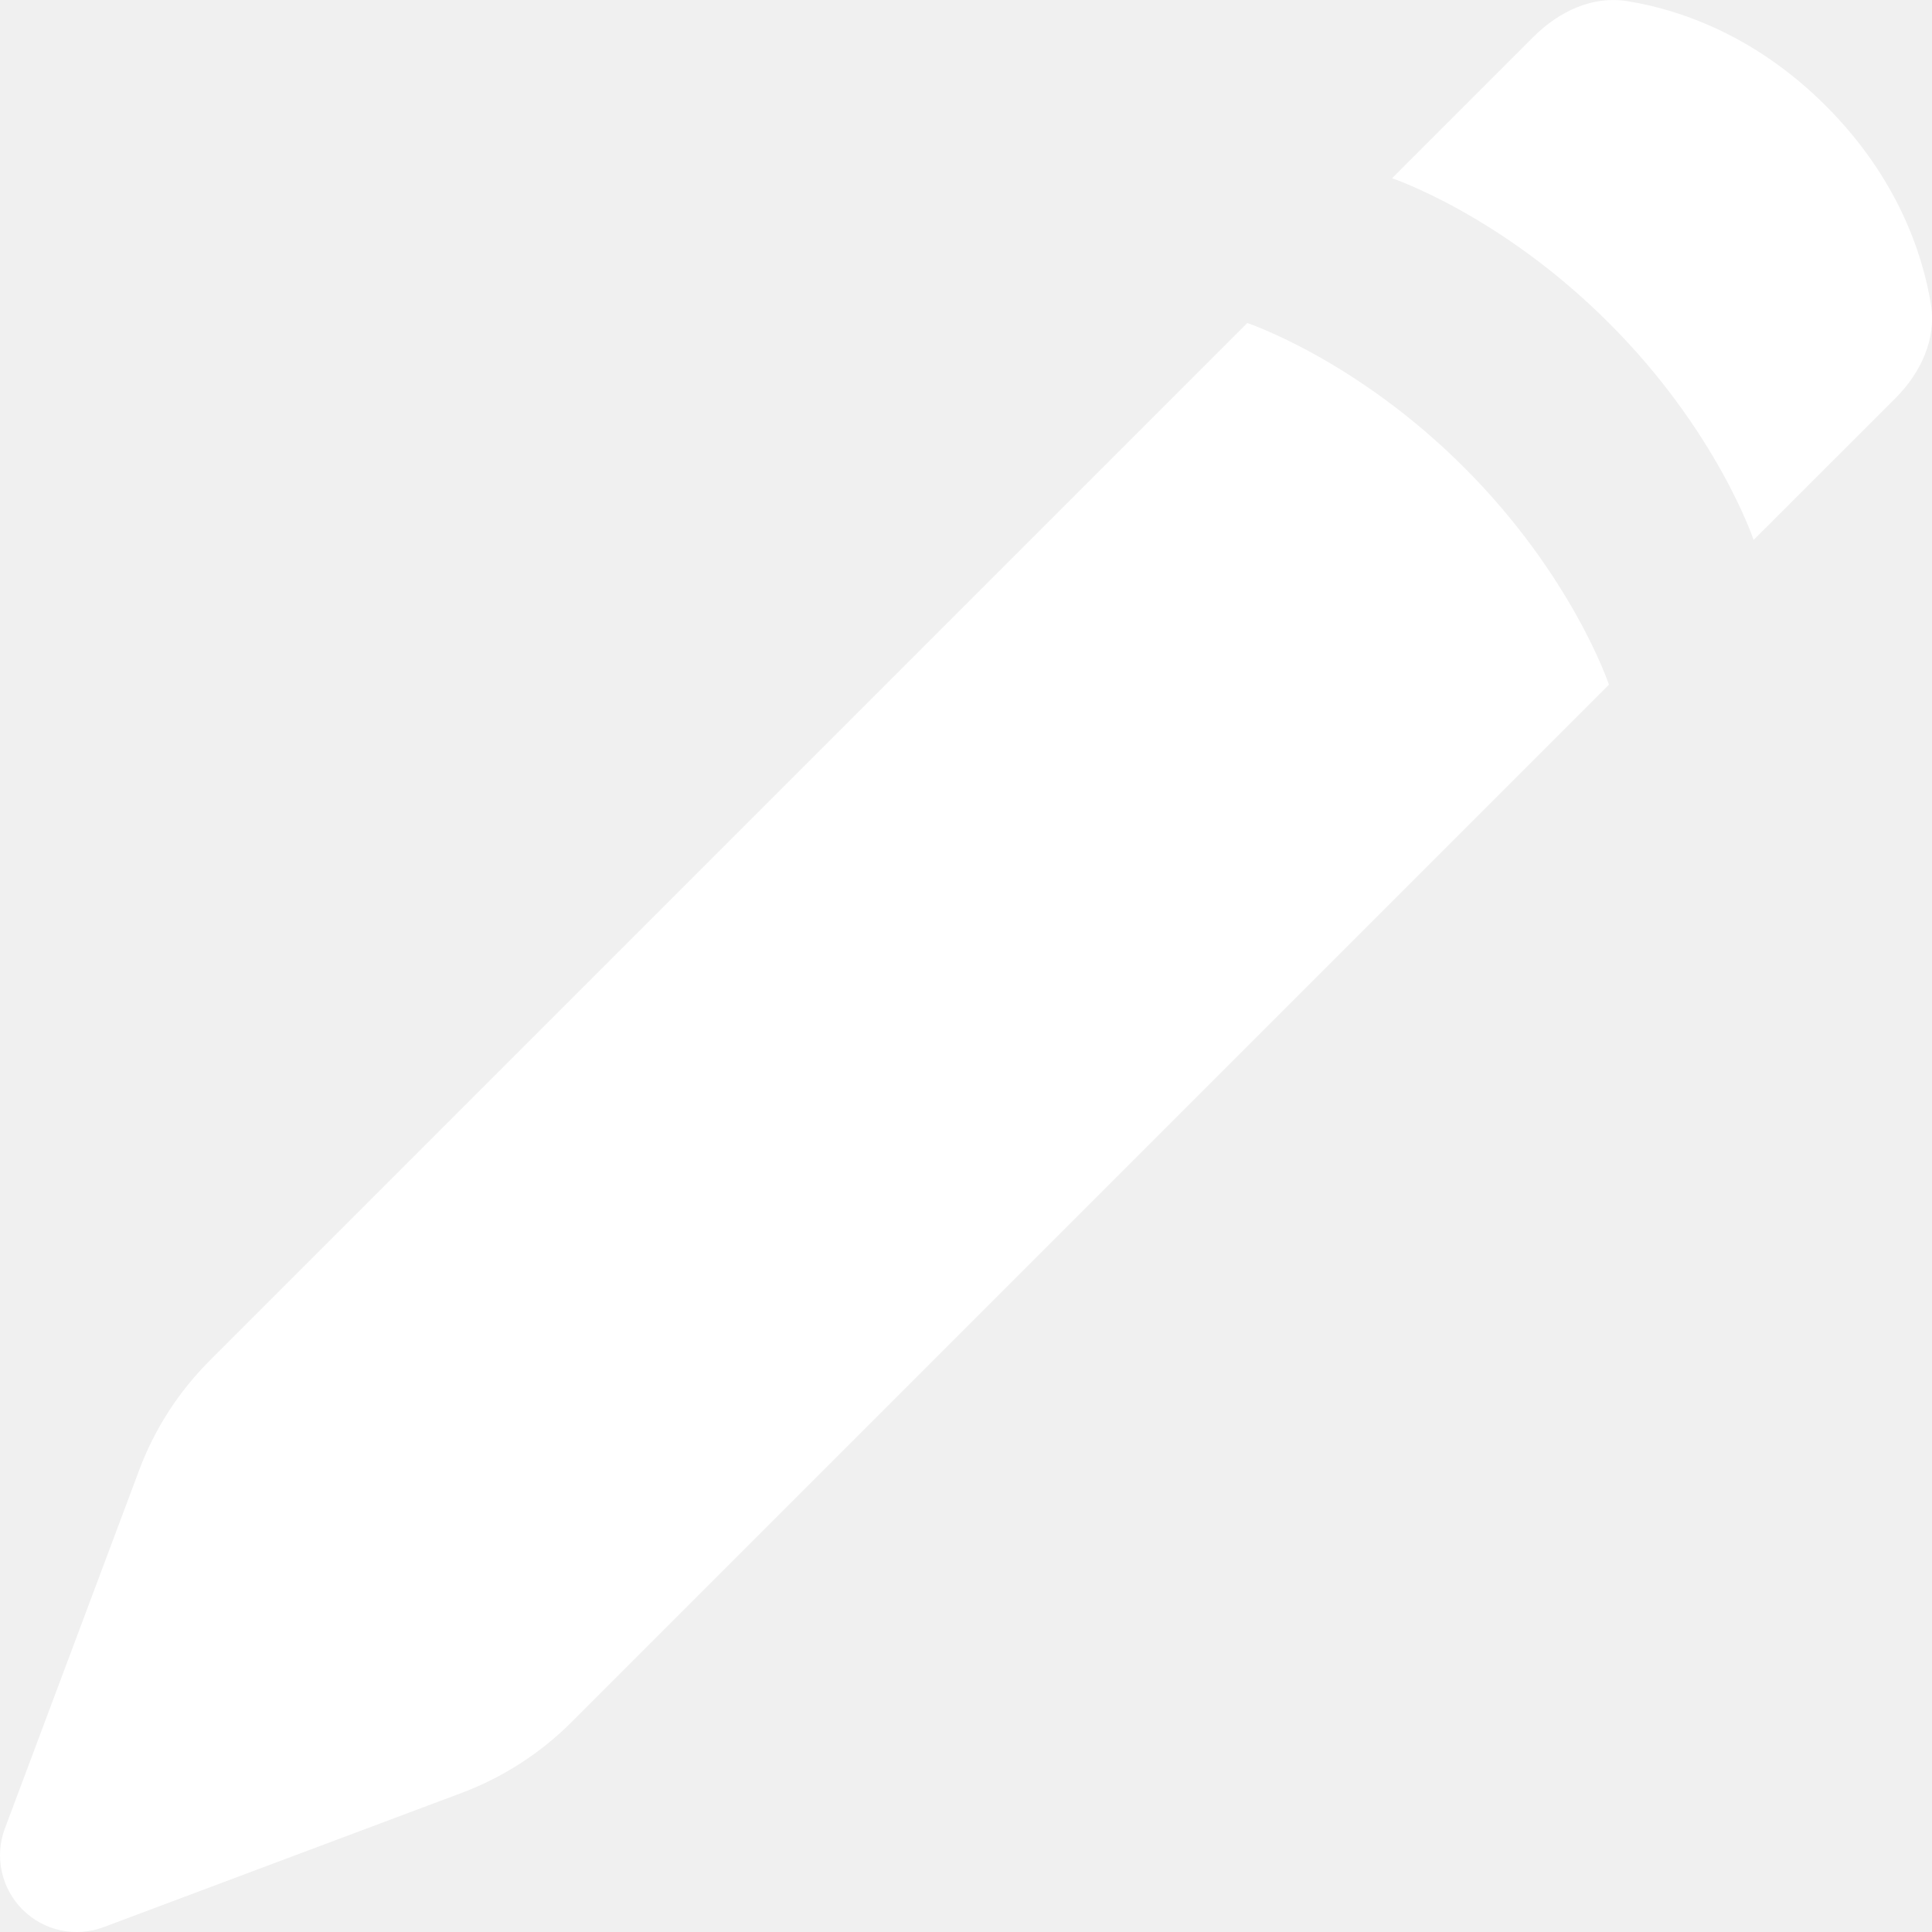
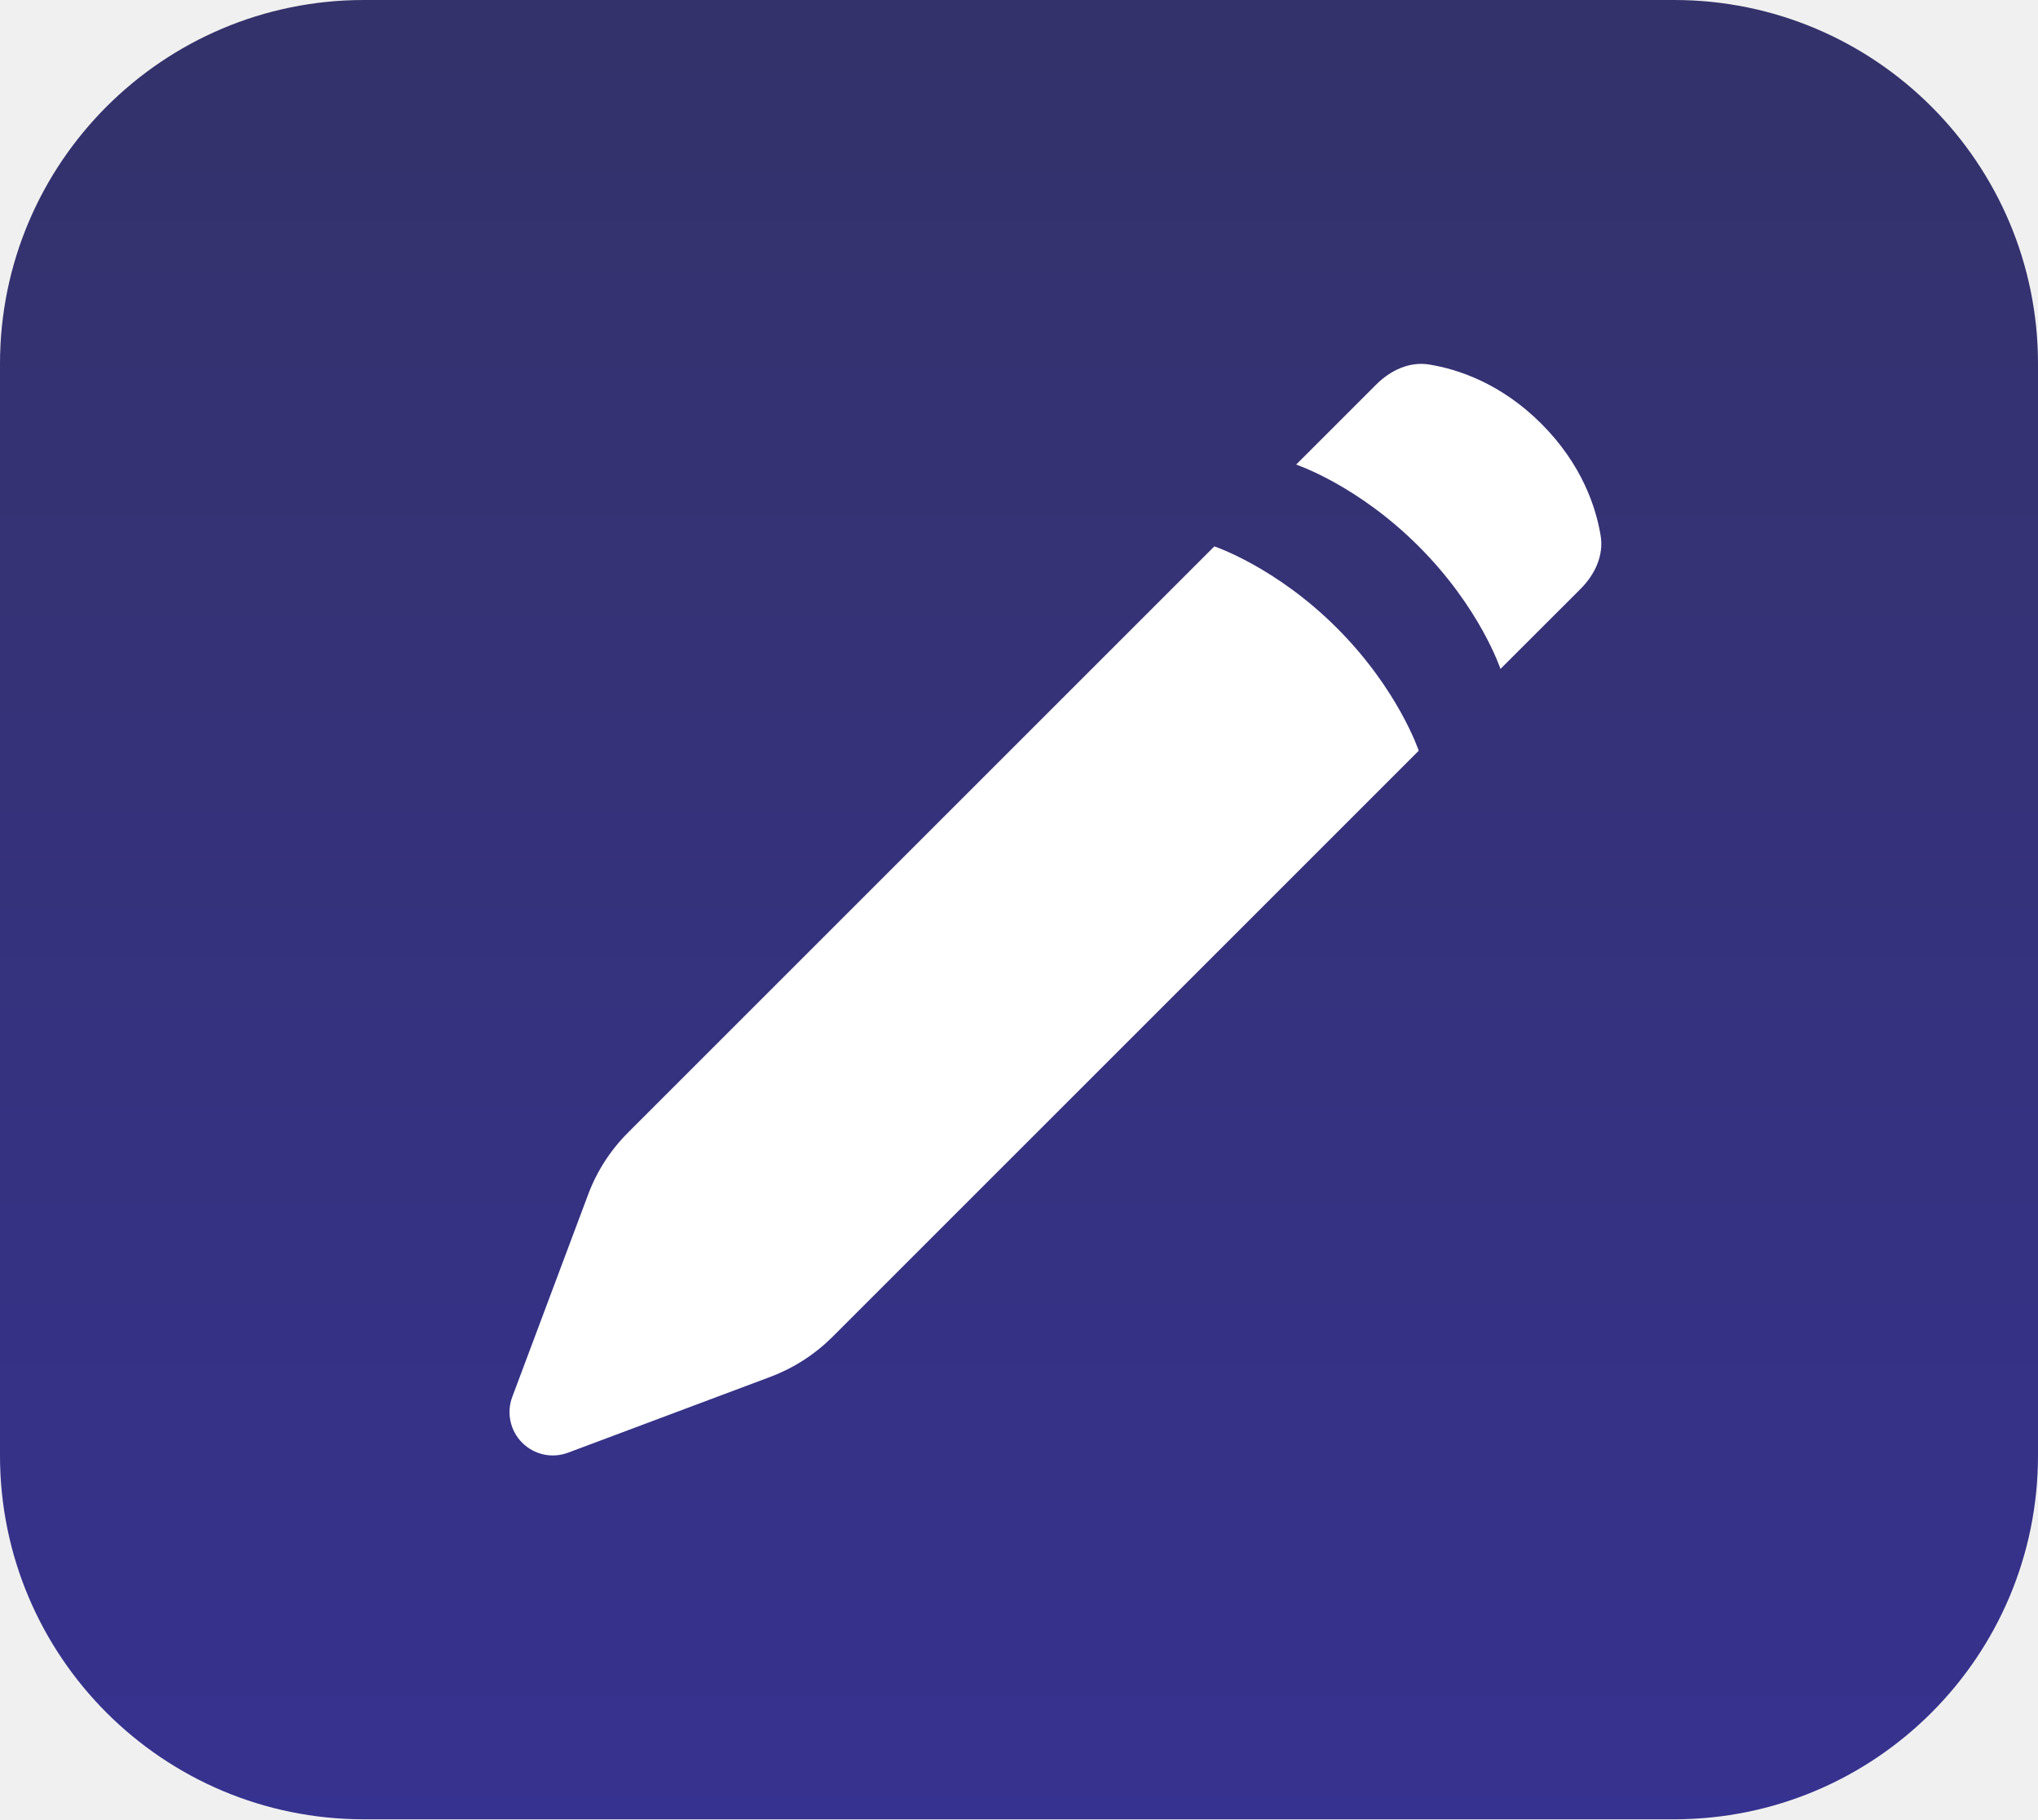
- <svg xmlns="http://www.w3.org/2000/svg" width="15" height="15" viewBox="0 0 15 15" fill="none">
-   <path fill-rule="evenodd" clip-rule="evenodd" d="M1.081 11.413L0.038 14.196C-0.002 14.303 -0.011 14.419 0.014 14.531C0.038 14.643 0.094 14.745 0.175 14.826C0.256 14.907 0.358 14.962 0.47 14.987C0.581 15.011 0.698 15.002 0.805 14.962L3.587 13.919C3.905 13.799 4.194 13.613 4.435 13.373L12.492 5.316C12.492 5.316 12.211 4.473 11.369 3.631C10.528 2.789 9.684 2.508 9.684 2.508L1.627 10.565C1.386 10.806 1.2 11.095 1.081 11.413ZM10.808 1.384L11.906 0.286C12.103 0.089 12.366 -0.037 12.641 0.01C13.027 0.073 13.619 0.265 14.177 0.823C14.735 1.382 14.927 1.972 14.991 2.359C15.037 2.634 14.911 2.897 14.714 3.094L13.615 4.192C13.615 4.192 13.335 3.35 12.492 2.508C11.65 1.665 10.808 1.384 10.808 1.384Z" fill="white" />
+ <svg xmlns="http://www.w3.org/2000/svg" width="28" height="25" viewBox="0 0 28 25" fill="none">
+   <rect width="28" height="25" rx="5" fill="url(#paint0_linear_563_44748)" />
+   <path fill-rule="evenodd" clip-rule="evenodd" d="M8.081 16.413L7.038 19.196C6.998 19.303 6.989 19.419 7.014 19.531C7.038 19.643 7.094 19.745 7.175 19.826C7.256 19.907 7.358 19.962 7.47 19.987C7.581 20.011 7.698 20.002 7.805 19.962L10.587 18.919C10.905 18.799 11.194 18.613 11.435 18.373L19.492 10.316C19.492 10.316 19.211 9.473 18.369 8.631C17.528 7.789 16.684 7.508 16.684 7.508L8.627 15.565C8.386 15.806 8.2 16.095 8.081 16.413ZM17.808 6.384L18.906 5.286C19.103 5.089 19.366 4.963 19.641 5.01C20.027 5.073 20.619 5.265 21.177 5.823C21.735 6.382 21.927 6.972 21.991 7.359C22.037 7.634 21.911 7.897 21.714 8.094L20.615 9.192C20.615 9.192 20.335 8.35 19.492 7.508C18.651 6.665 17.808 6.384 17.808 6.384Z" fill="white" />
+   <defs>
+     <linearGradient id="paint0_linear_563_44748" x1="14" y1="0" x2="14" y2="25" gradientUnits="userSpaceOnUse">
+       <stop stop-color="#34326A" />
+       <stop offset="1" stop-color="#36328F" />
+     </linearGradient>
+   </defs>
</svg>
